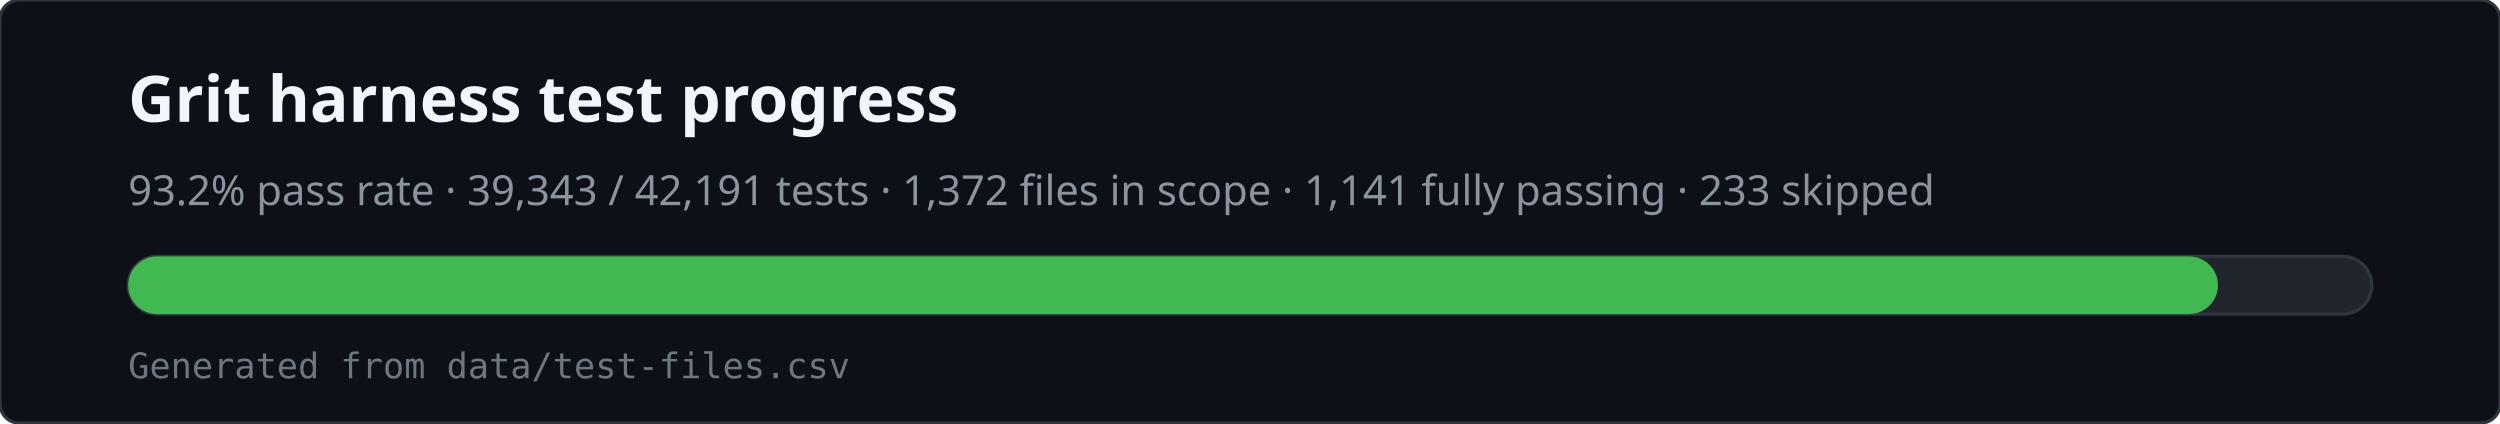
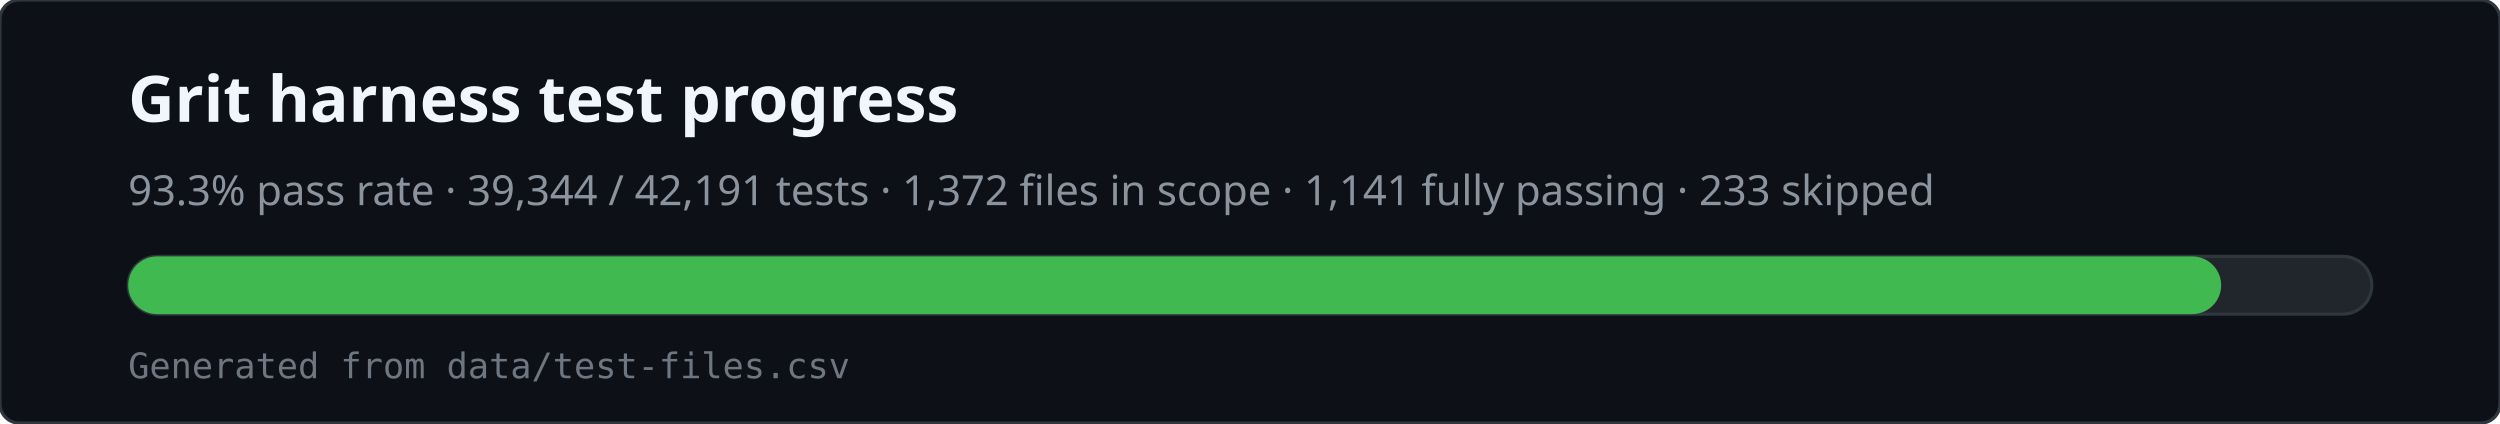
<svg xmlns="http://www.w3.org/2000/svg" viewBox="0 0 780 132" width="780" height="132" role="img" aria-labelledby="svg-title svg-desc">
  <rect x="0" y="0" width="780" height="132" rx="6" fill="#0d1117" stroke="#30363d" />
  <text x="40" y="38" fill="#f0f6fc" font-family="ui-sans-serif,system-ui,sans-serif" font-size="20" font-weight="600">Grit harness test progress</text>
-   <text x="40" y="64" fill="#8b949e" font-family="ui-sans-serif,system-ui,sans-serif" font-size="13">93.2% pass rate · 39,343 / 42,191 tests · 1,372 files in scope · 1,141 fully passing · 233 skipped</text>
+   <text x="40" y="64" fill="#8b949e" font-family="ui-sans-serif,system-ui,sans-serif" font-size="13">93.3% pass rate · 39,344 / 42,191 tests · 1,372 files in scope · 1,141 fully passing · 233 skipped</text>
  <rect x="40" y="80" width="700" height="18" rx="9" fill="#21262d" stroke="#30363d" />
-   <rect x="40" y="80" width="652" height="18" rx="9" fill="#3fb950" />
+   <rect x="40" y="80" width="653" height="18" rx="9" fill="#3fb950" />
  <text x="40" y="118" fill="#6e7681" font-family="ui-monospace,monospace" font-size="11">Generated from data/test-files.csv</text>
</svg>
